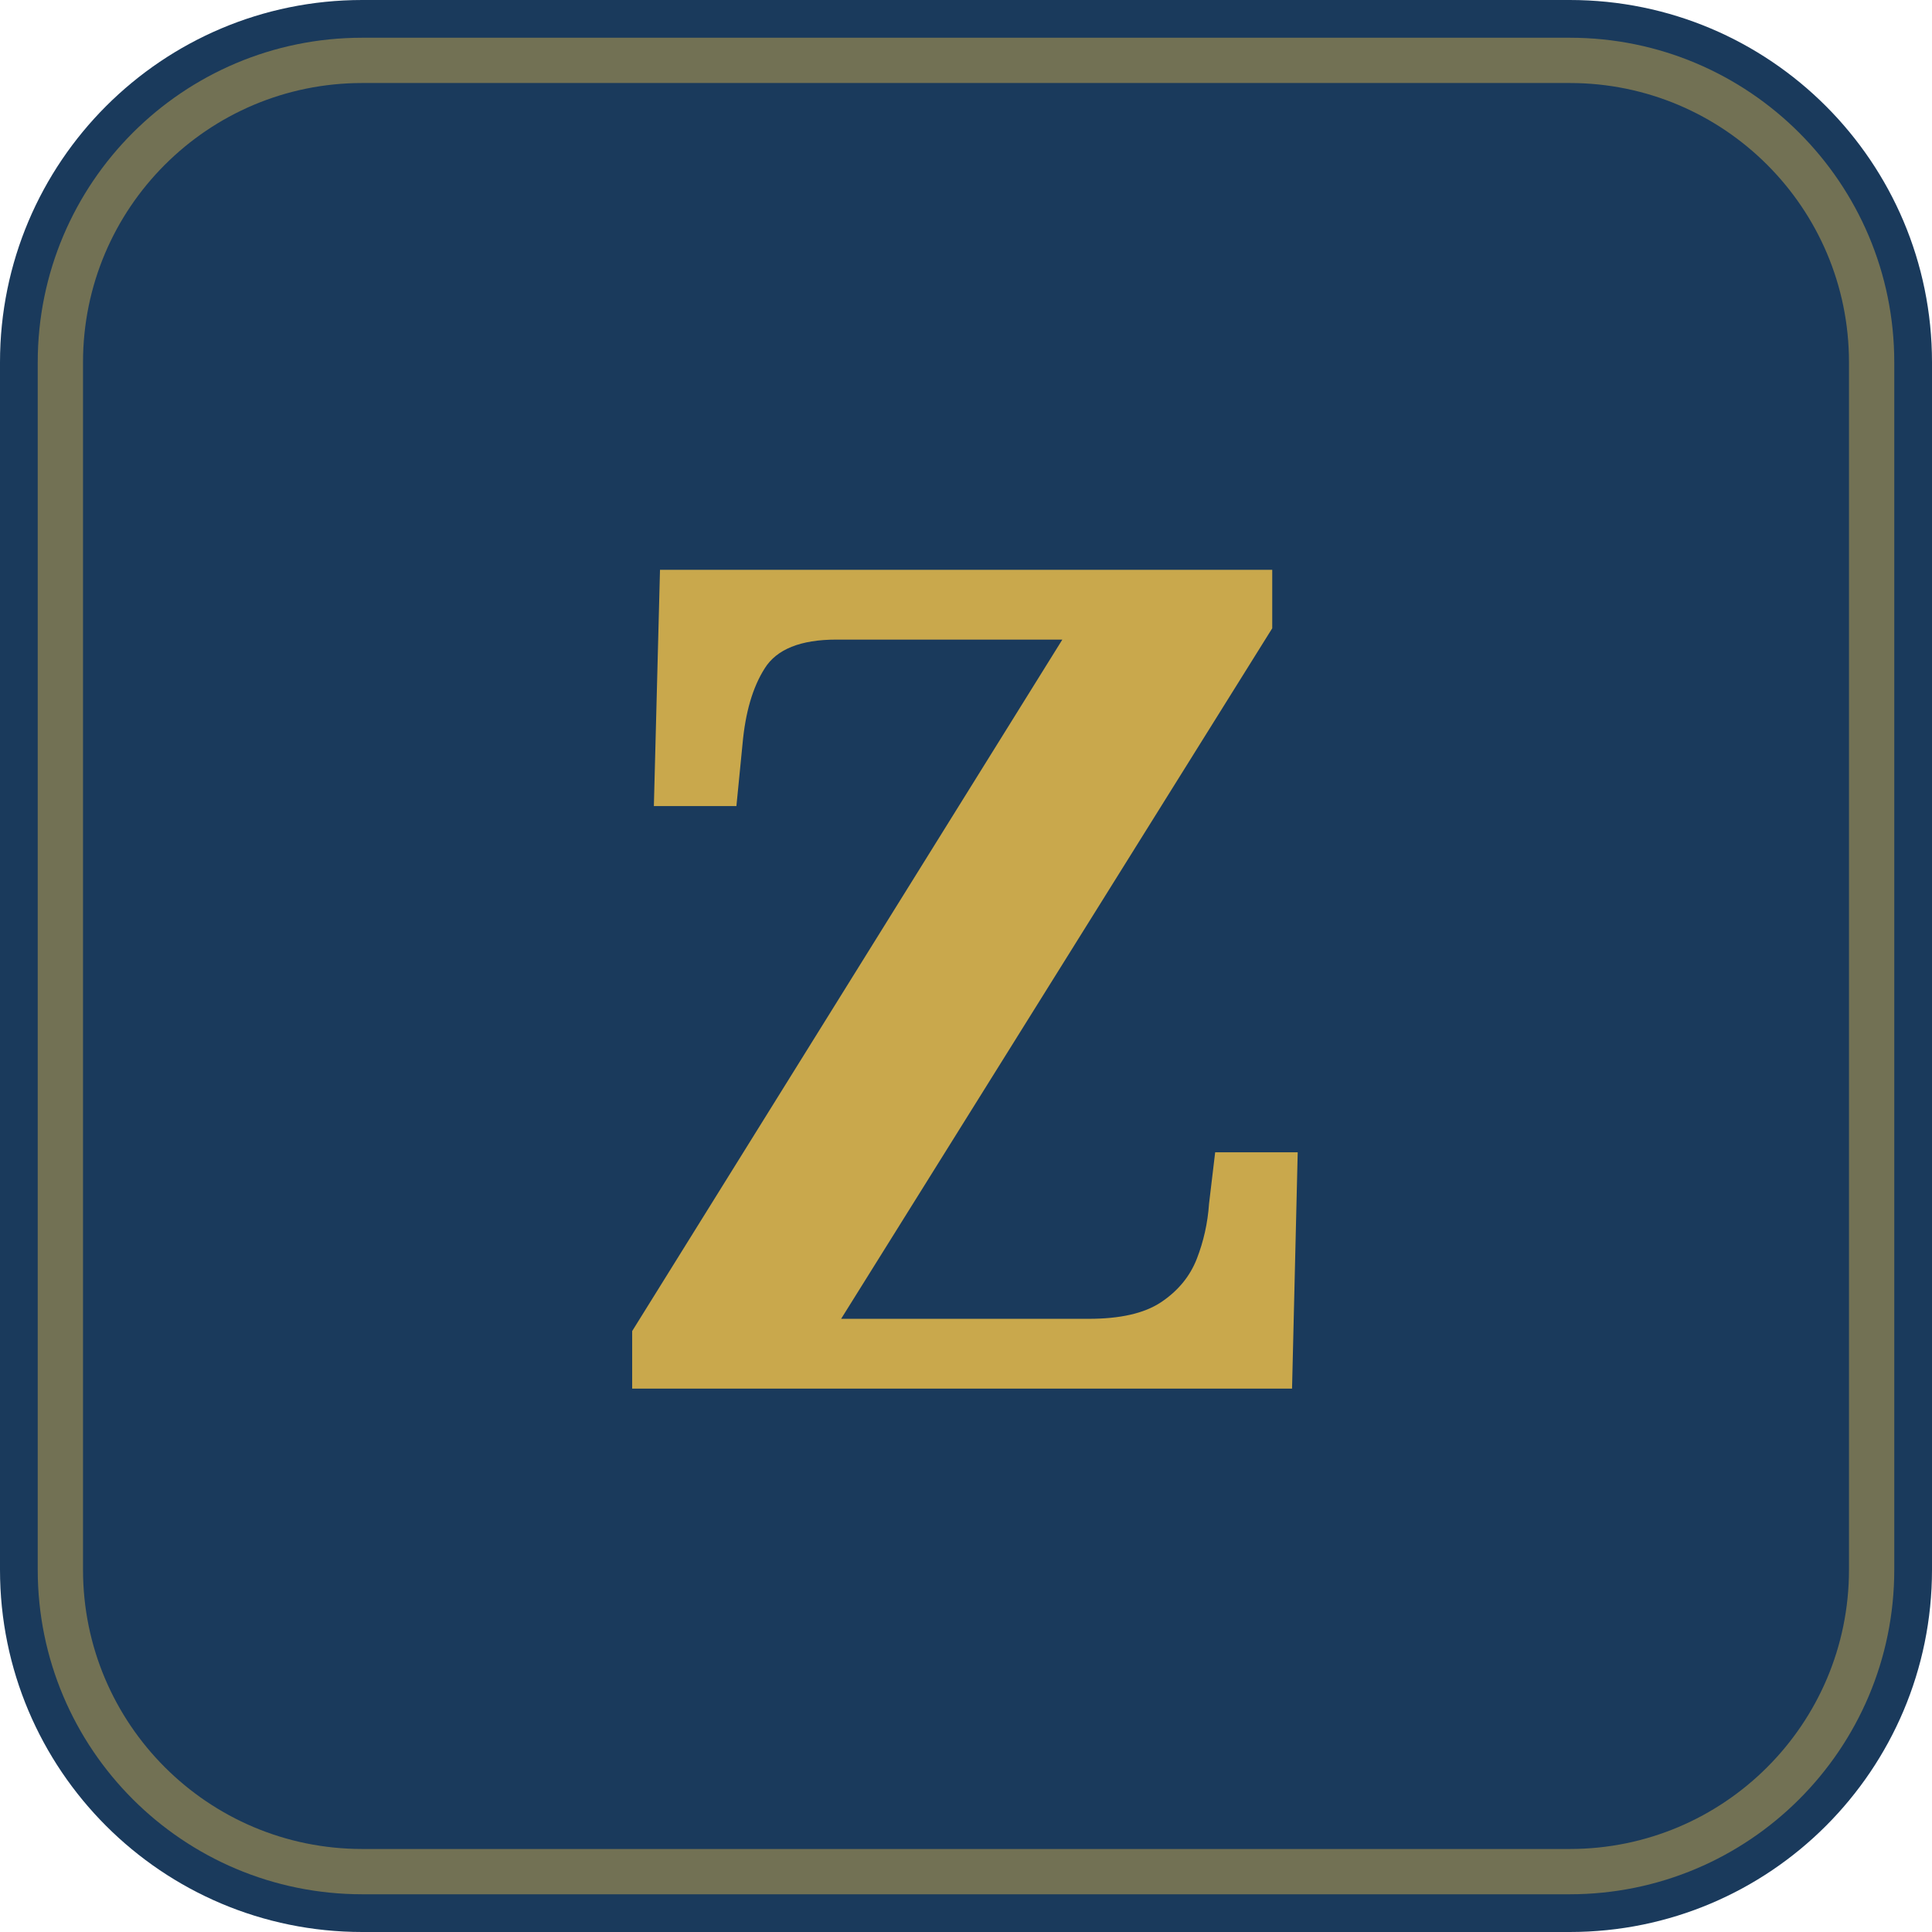
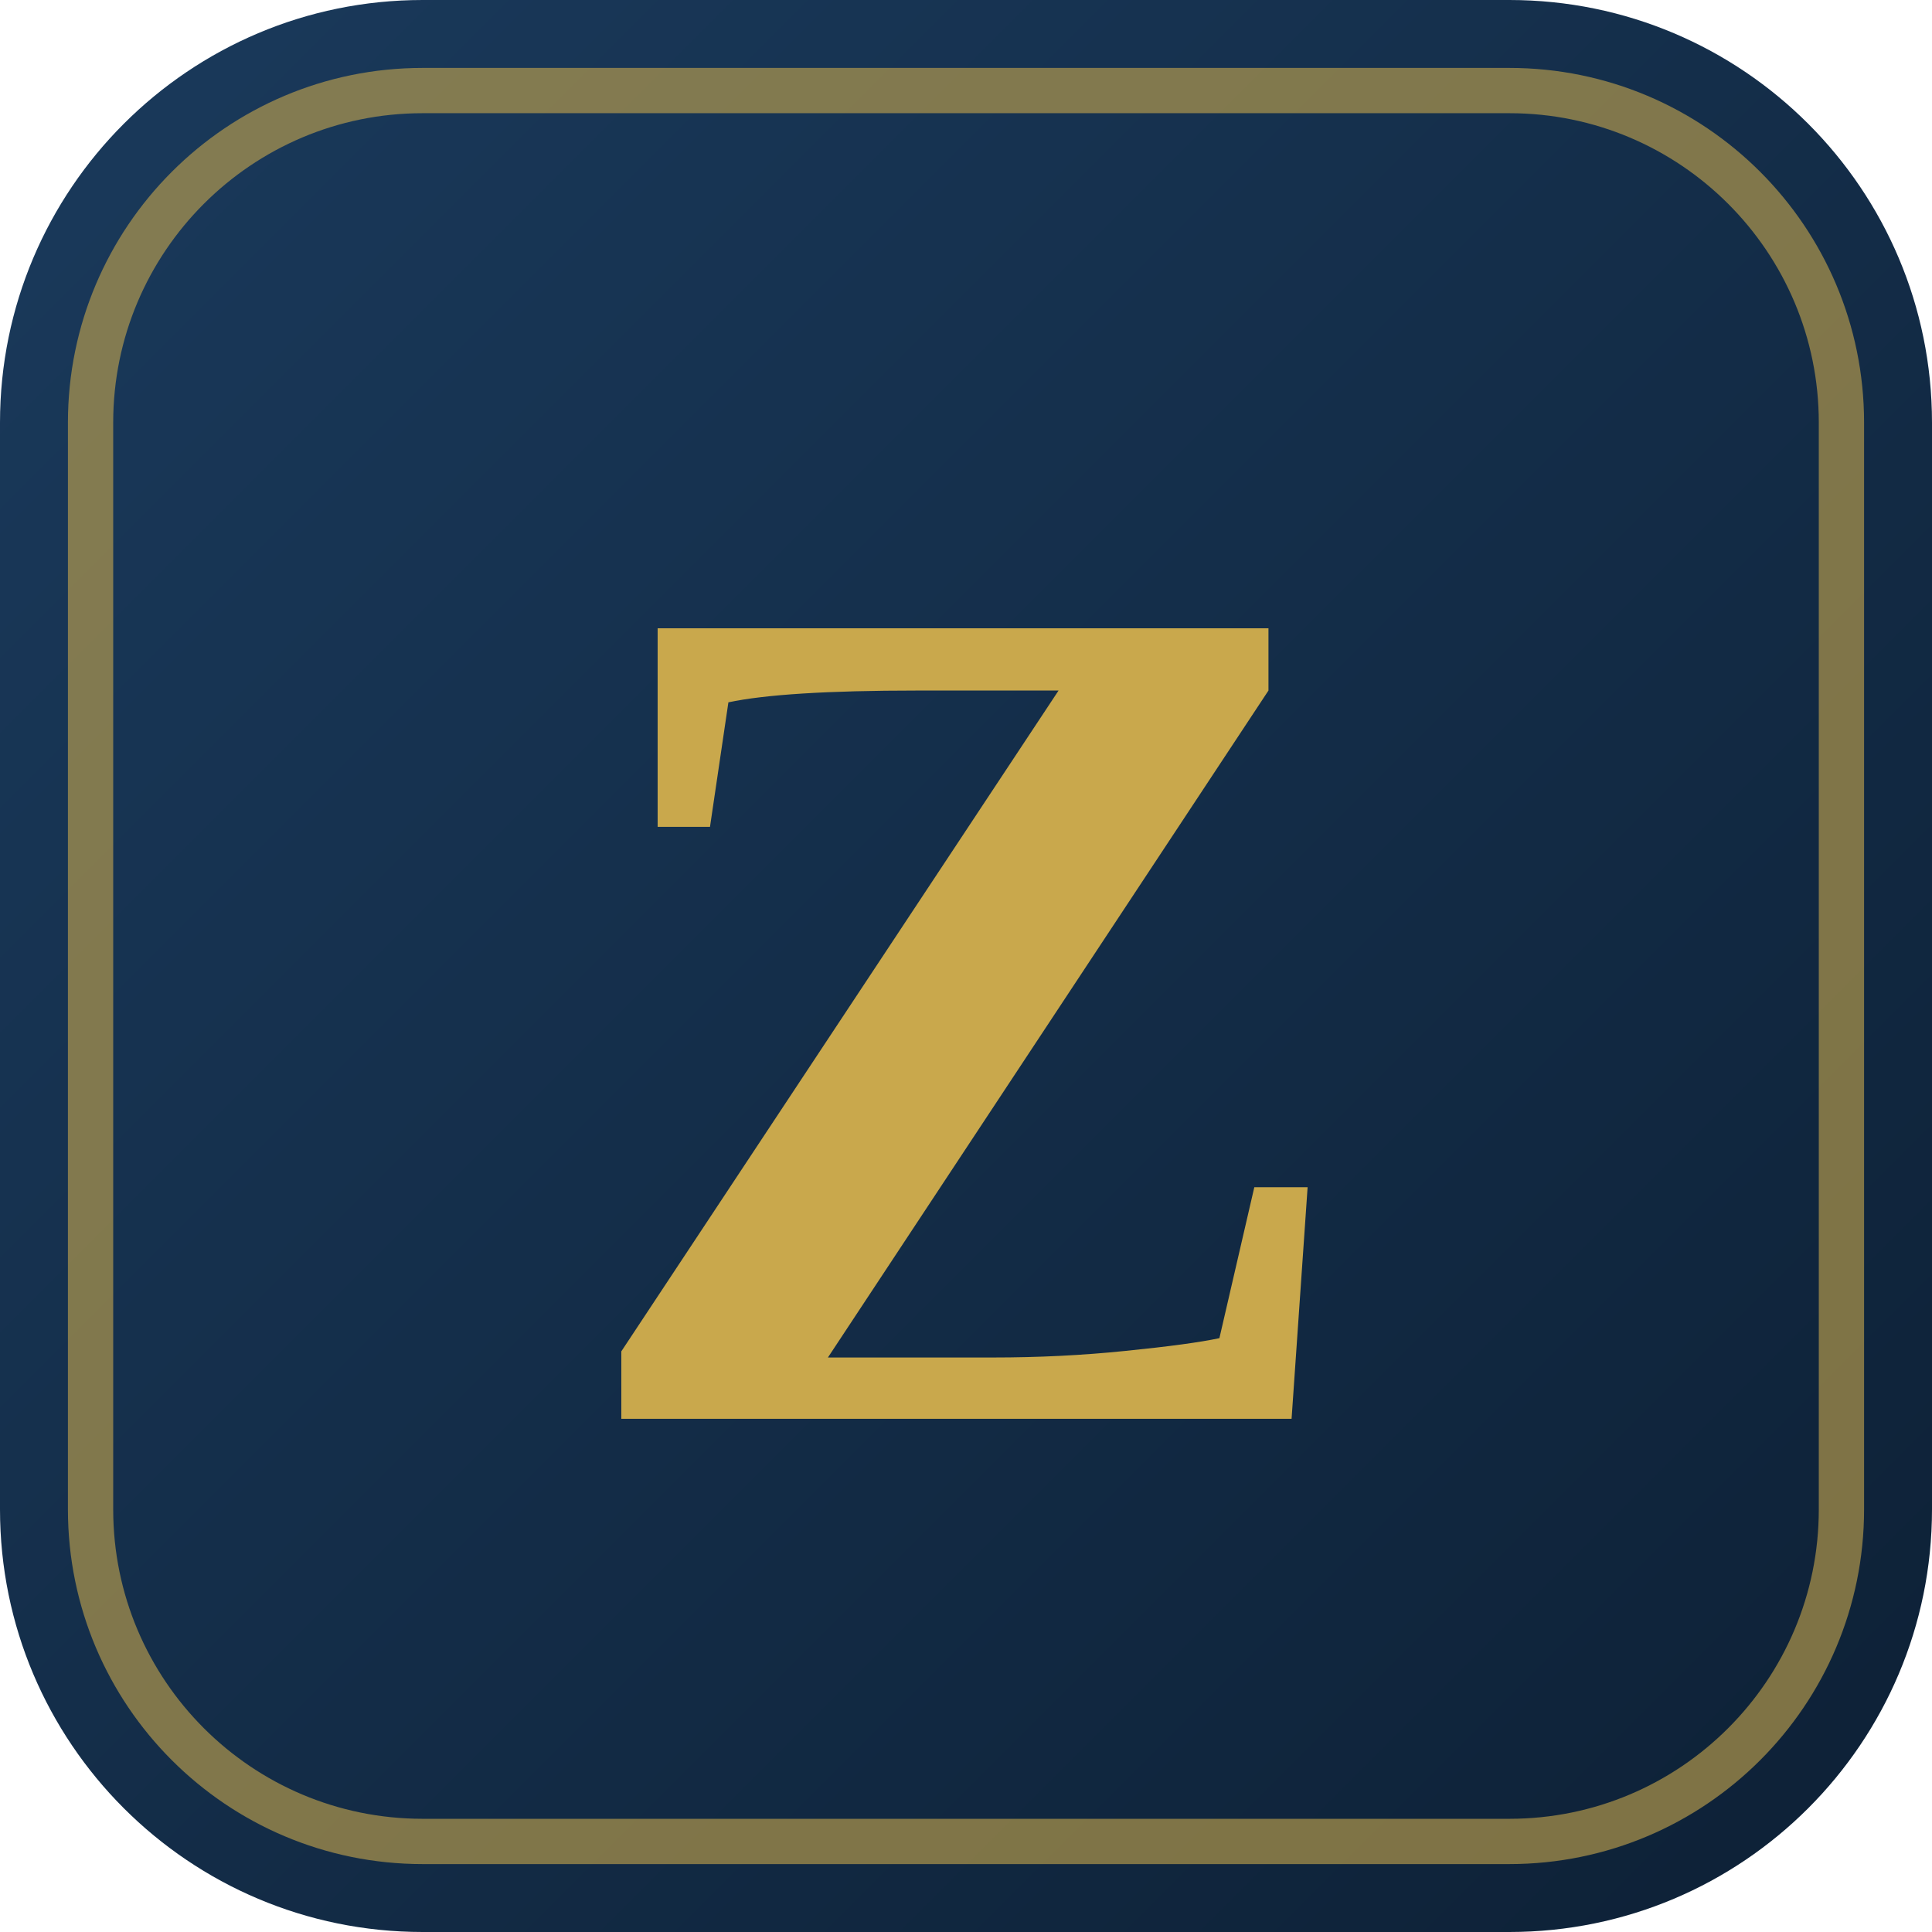
<svg xmlns="http://www.w3.org/2000/svg" viewBox="0 0 64 64">
-   <rect width="64" height="64" rx="12" fill="#1a3a5c" />
-   <rect x="2" y="2" width="60" height="60" rx="10" fill="none" stroke="#c9a84c" stroke-width="1.5" opacity="0.5" />
-   <text x="32" y="46" font-family="Georgia, serif" font-size="38" font-weight="700" fill="#c9a84c" text-anchor="middle">Z</text>
+   <defs>
+     <linearGradient id="bg" x1="0%" y1="0%" x2="100%" y2="100%">
+       <stop offset="0%" stop-color="#1a3a5c" />
+       <stop offset="100%" stop-color="#0d2035" />
+     </linearGradient>
+   </defs>
+   <rect width="64" height="64" rx="14" fill="url(#bg)" />
+   <rect x="3" y="3" width="58" height="58" rx="11" fill="none" stroke="#c9a84c" stroke-width="1.5" opacity="0.6" />
+   <text x="32" y="47" font-family="Georgia, 'Times New Roman', serif" font-size="40" font-weight="700" fill="#c9a84c" text-anchor="middle">Z</text>
</svg>
